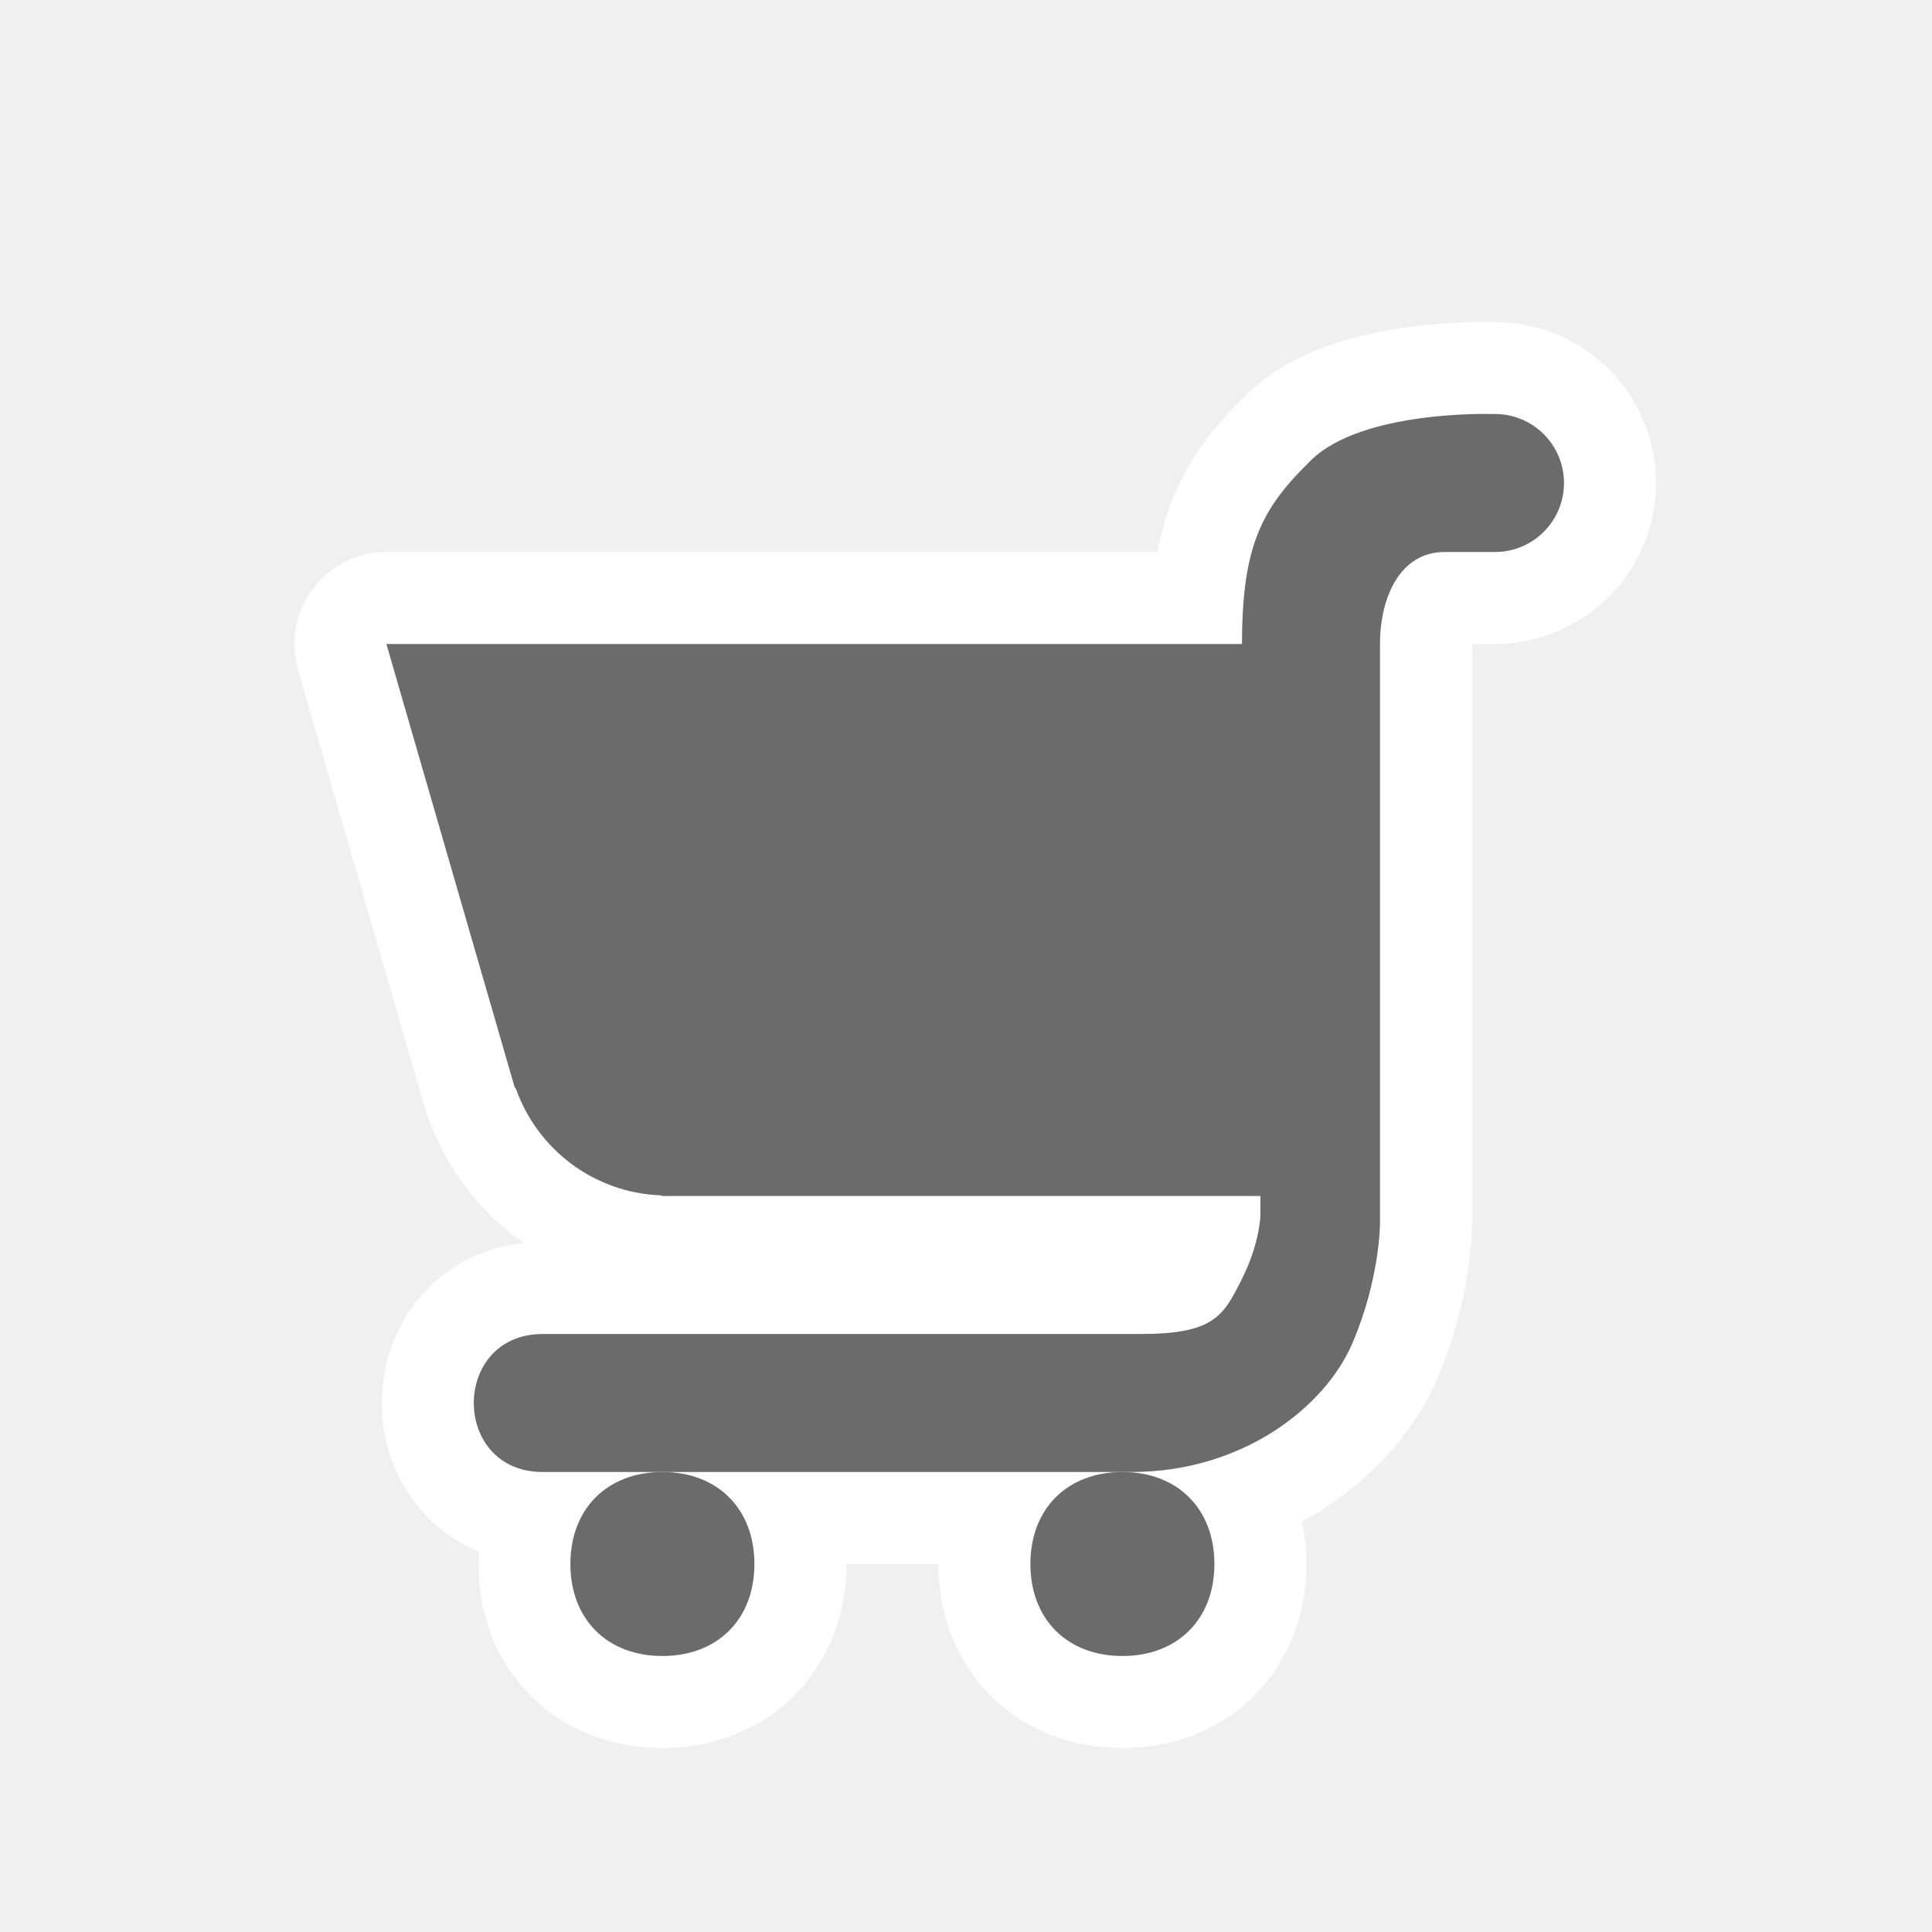
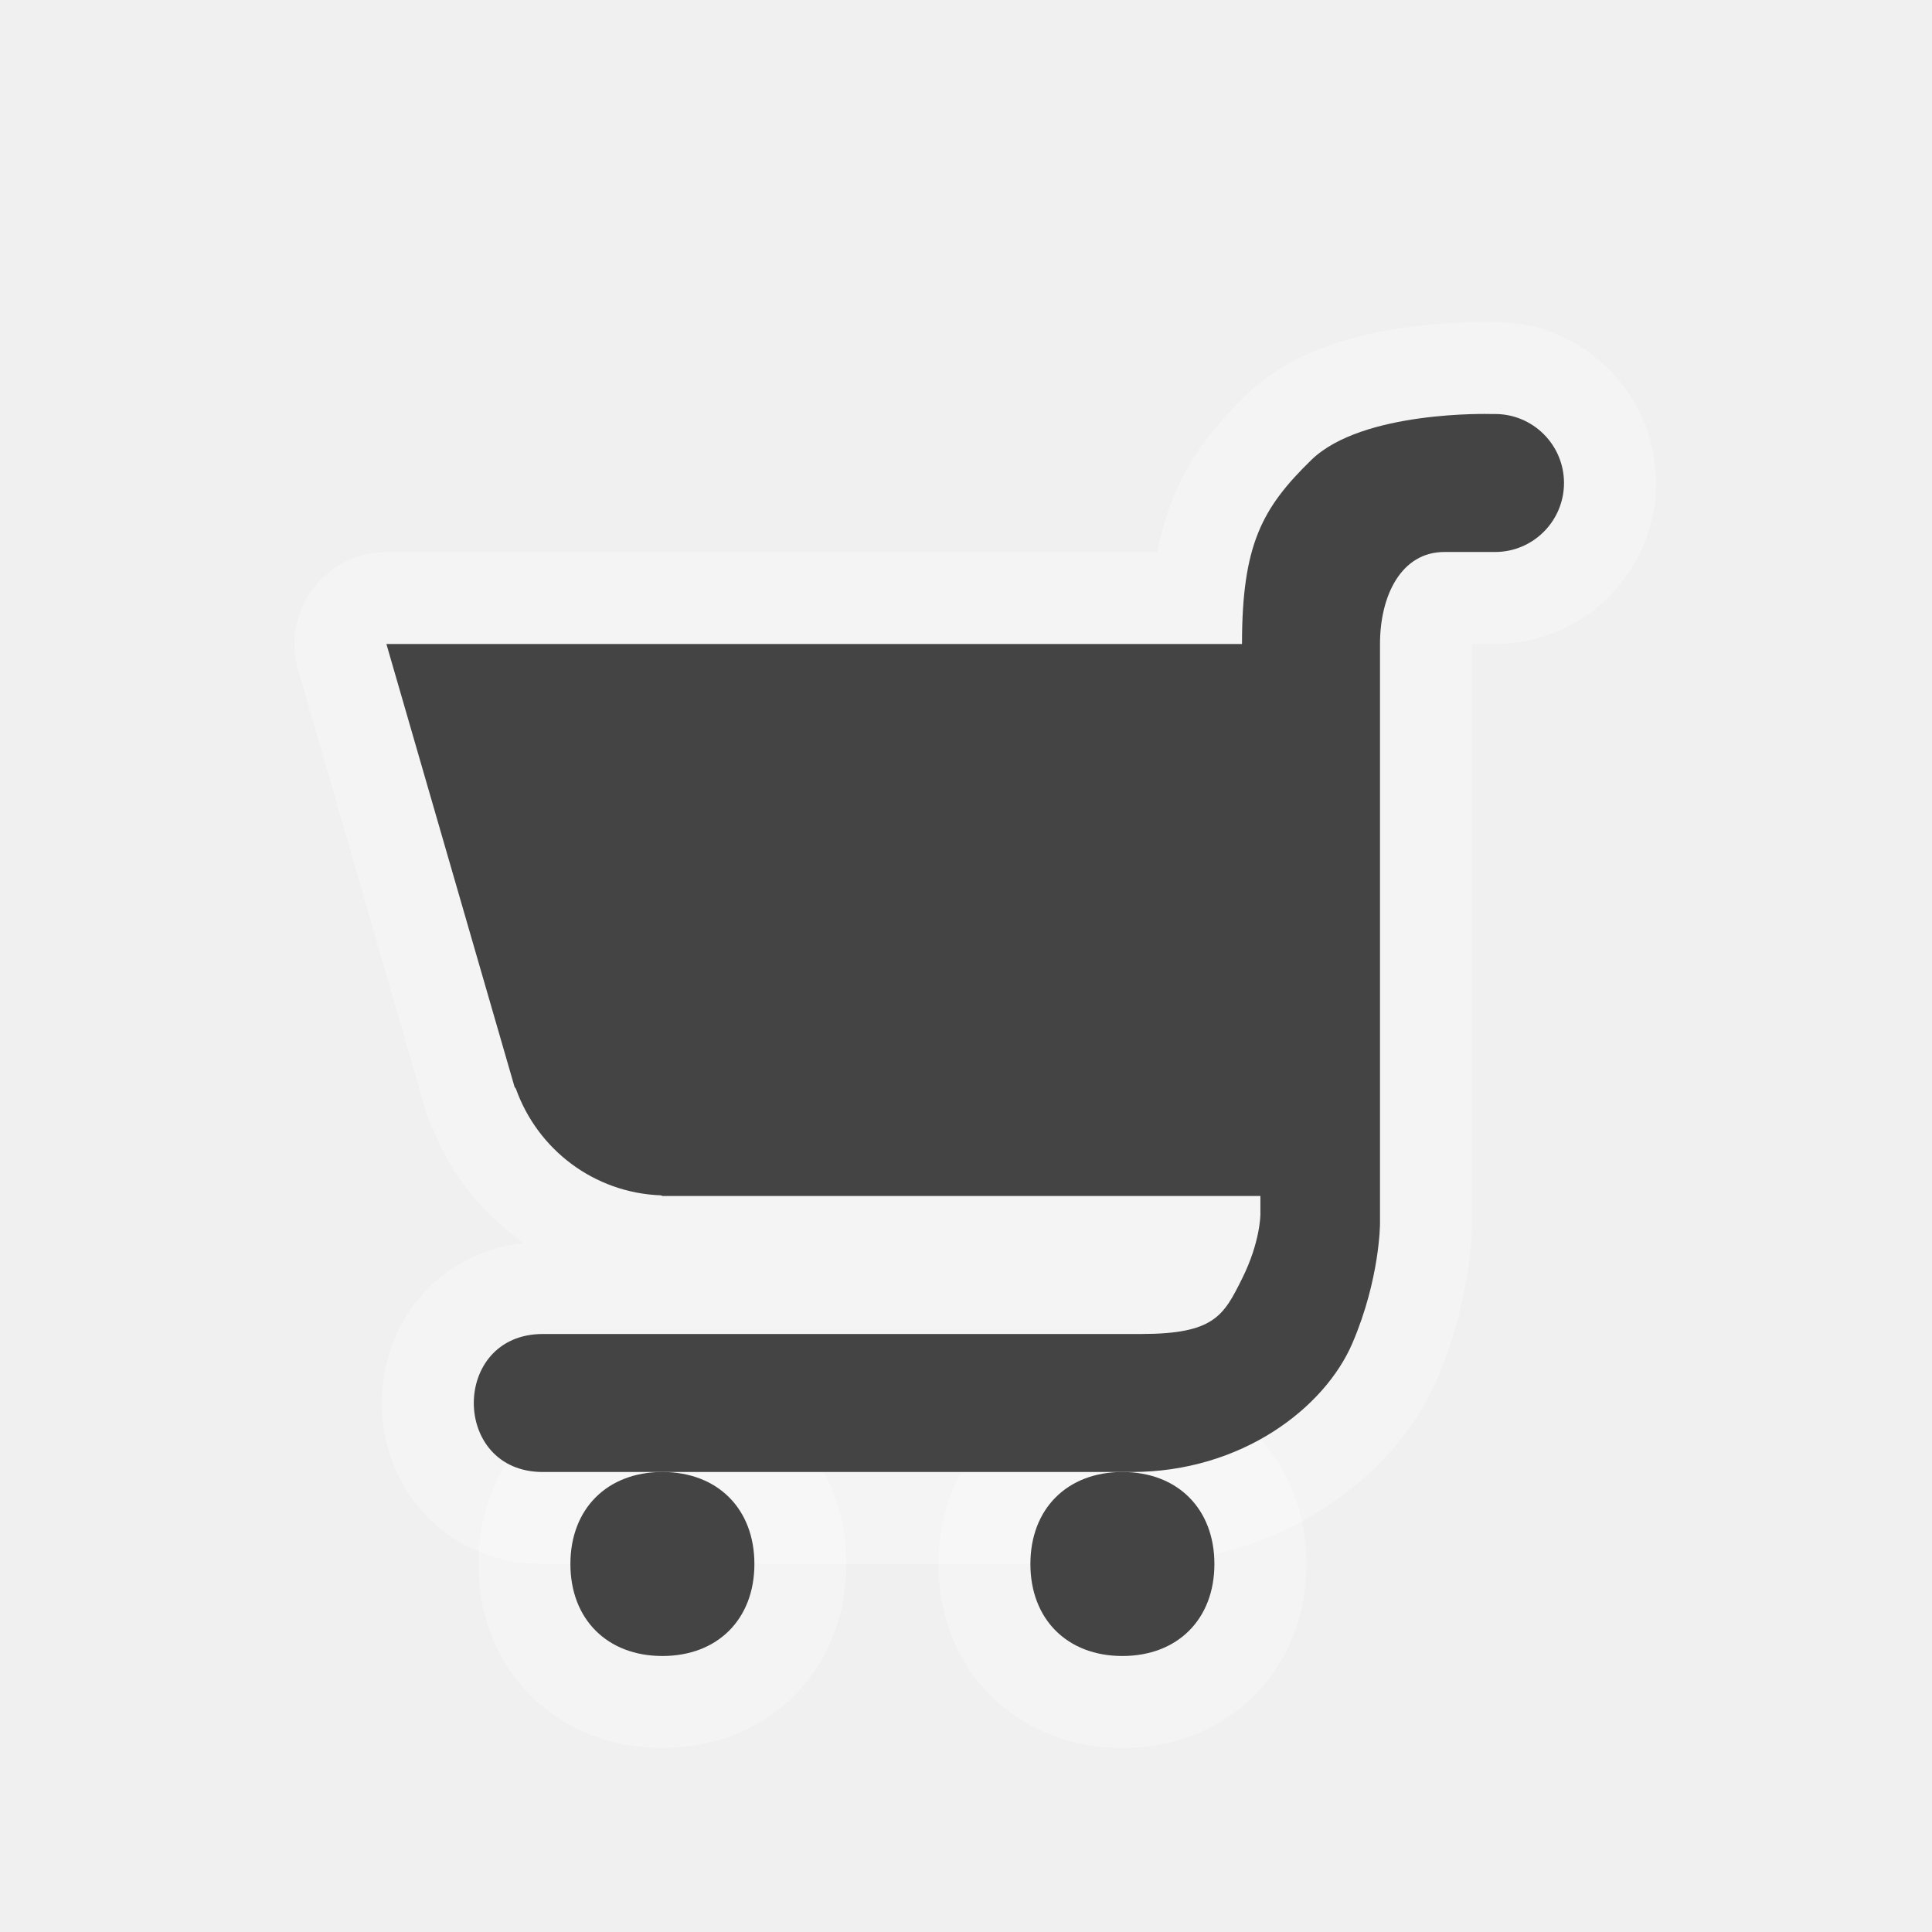
<svg xmlns="http://www.w3.org/2000/svg" viewBox="0 0 21 21" height="21" width="21">
  <rect fill="none" x="0" y="0" width="21" height="21" />
-   <path fill="#ffffff" transform="translate(3 3)" d="M3.2,14c0,0.6,0.4,1,1,1s1-0.4,1-1s-0.4-1-1-1S3.2,13.4,3.2,14z" style="stroke-linejoin:round;stroke-miterlimit:4px;" stroke="#ffffff" stroke-width="2" />
-   <path fill="#ffffff" transform="translate(3 3)" d="M8.2,14c0,0.6,0.4,1,1,1s1-0.4,1-1s-0.4-1-1-1S8.2,13.4,8.2,14z" style="stroke-linejoin:round;stroke-miterlimit:4px;" stroke="#ffffff" stroke-width="2" />
-   <path fill="#ffffff" transform="translate(3 3)" d="M13.25,1.5c-0.018,0-0.05,0-0.05,0S11.808,1.459,11.253,2C10.72,2.52,10.5,2.918,10.5,4H1.2l1.393,4.814   C2.597,8.821,2.604,8.828,2.608,8.835c0.234,0.657,0.846,1.131,1.577,1.158C4.188,9.995,4.2,10,4.2,10h6.5v0.2   c0,0,0,0.3-0.2,0.7s-0.3,0.6-1.1,0.6H2.9c-1,0-1,1.5,0,1.5h1.2h0.1h4.9h0.1h0.1c1.2,0,2.1-0.7,2.4-1.4c0.3-0.7,0.3-1.3,0.3-1.3V10   l0-6c0-0.524,0.229-1,0.7-1c0,0,0.532,0,0.55,0C13.664,3,14,2.664,14,2.25S13.664,1.5,13.25,1.5z" style="stroke-linejoin:round;stroke-miterlimit:4px;" stroke="#ffffff" stroke-width="2" />
-   <path fill="#6b6b6b" transform="translate(3 3)" d="M3.2,14c0,0.6,0.4,1,1,1s1-0.4,1-1s-0.4-1-1-1S3.2,13.4,3.2,14z" />
-   <path fill="#6b6b6b" transform="translate(3 3)" d="M8.2,14c0,0.6,0.4,1,1,1s1-0.4,1-1s-0.4-1-1-1S8.2,13.4,8.2,14z" />
-   <path fill="#6b6b6b" transform="translate(3 3)" d="M13.25,1.5c-0.018,0-0.05,0-0.05,0S11.808,1.459,11.253,2C10.72,2.52,10.5,2.918,10.5,4H1.2l1.393,4.814   C2.597,8.821,2.604,8.828,2.608,8.835c0.234,0.657,0.846,1.131,1.577,1.158C4.188,9.995,4.2,10,4.2,10h6.5v0.2   c0,0,0,0.3-0.2,0.7s-0.3,0.6-1.1,0.6H2.9c-1,0-1,1.5,0,1.5h1.2h0.1h4.9h0.1h0.1c1.2,0,2.1-0.7,2.4-1.4c0.3-0.7,0.3-1.3,0.3-1.3V10   l0-6c0-0.524,0.229-1,0.7-1c0,0,0.532,0,0.55,0C13.664,3,14,2.664,14,2.25S13.664,1.5,13.25,1.5z" />
+   <path fill="rgba(255,255,255,0.25)" transform="translate(3 3)" d="M3.2,14c0,0.6,0.4,1,1,1s1-0.4,1-1s-0.4-1-1-1S3.2,13.4,3.2,14z" style="stroke-linejoin:round;stroke-miterlimit:4px;" stroke="rgba(255,255,255,0.25)" stroke-width="2" />
+   <path fill="rgba(255,255,255,0.25)" transform="translate(3 3)" d="M8.2,14c0,0.6,0.4,1,1,1s1-0.4,1-1s-0.4-1-1-1S8.2,13.4,8.2,14z" style="stroke-linejoin:round;stroke-miterlimit:4px;" stroke="rgba(255,255,255,0.25)" stroke-width="2" />
+   <path fill="rgba(255,255,255,0.25)" transform="translate(3 3)" d="M13.25,1.5c-0.018,0-0.05,0-0.05,0S11.808,1.459,11.253,2C10.72,2.52,10.5,2.918,10.5,4H1.2l1.393,4.814   C2.597,8.821,2.604,8.828,2.608,8.835c0.234,0.657,0.846,1.131,1.577,1.158C4.188,9.995,4.2,10,4.2,10h6.5v0.2   c0,0,0,0.3-0.2,0.7s-0.3,0.6-1.1,0.6H2.9c-1,0-1,1.5,0,1.5h1.2h0.1h4.9h0.1h0.1c1.2,0,2.1-0.7,2.4-1.4c0.3-0.7,0.3-1.3,0.3-1.3V10   l0-6c0-0.524,0.229-1,0.7-1c0,0,0.532,0,0.55,0C13.664,3,14,2.664,14,2.25S13.664,1.5,13.25,1.5z" style="stroke-linejoin:round;stroke-miterlimit:4px;" stroke="rgba(255,255,255,0.25)" stroke-width="2" />
+   <path fill="#444444" transform="translate(3 3)" d="M3.2,14c0,0.6,0.4,1,1,1s1-0.4,1-1s-0.4-1-1-1S3.2,13.4,3.2,14z" />
+   <path fill="#444444" transform="translate(3 3)" d="M8.2,14c0,0.6,0.4,1,1,1s1-0.4,1-1s-0.4-1-1-1S8.2,13.4,8.2,14z" />
+   <path fill="#444444" transform="translate(3 3)" d="M13.25,1.5c-0.018,0-0.05,0-0.05,0S11.808,1.459,11.253,2C10.72,2.52,10.5,2.918,10.5,4H1.2l1.393,4.814   C2.597,8.821,2.604,8.828,2.608,8.835c0.234,0.657,0.846,1.131,1.577,1.158C4.188,9.995,4.2,10,4.2,10h6.5v0.2   c0,0,0,0.3-0.2,0.7s-0.3,0.6-1.1,0.6H2.9c-1,0-1,1.5,0,1.5h1.2h0.1h4.9h0.1h0.1c1.2,0,2.1-0.7,2.4-1.4c0.3-0.7,0.3-1.3,0.3-1.3V10   l0-6c0-0.524,0.229-1,0.7-1c0,0,0.532,0,0.55,0C13.664,3,14,2.664,14,2.25S13.664,1.5,13.25,1.5z" />
</svg>
